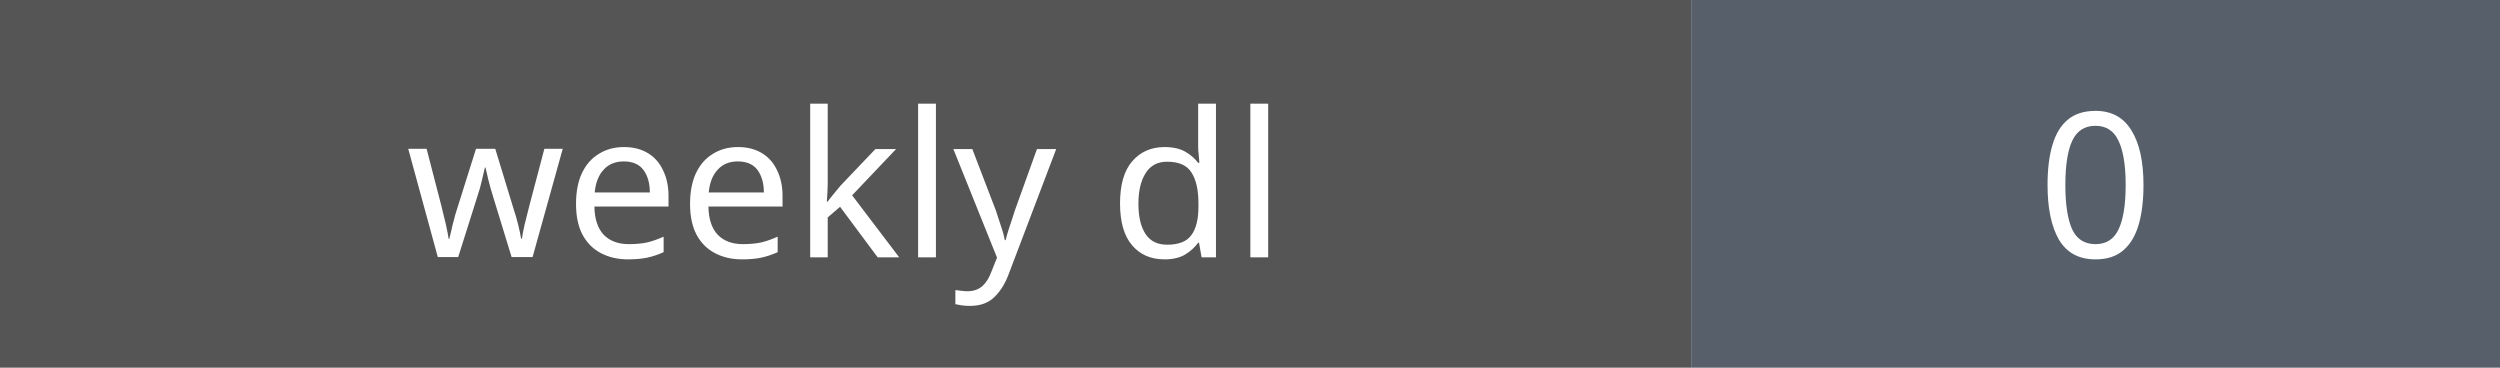
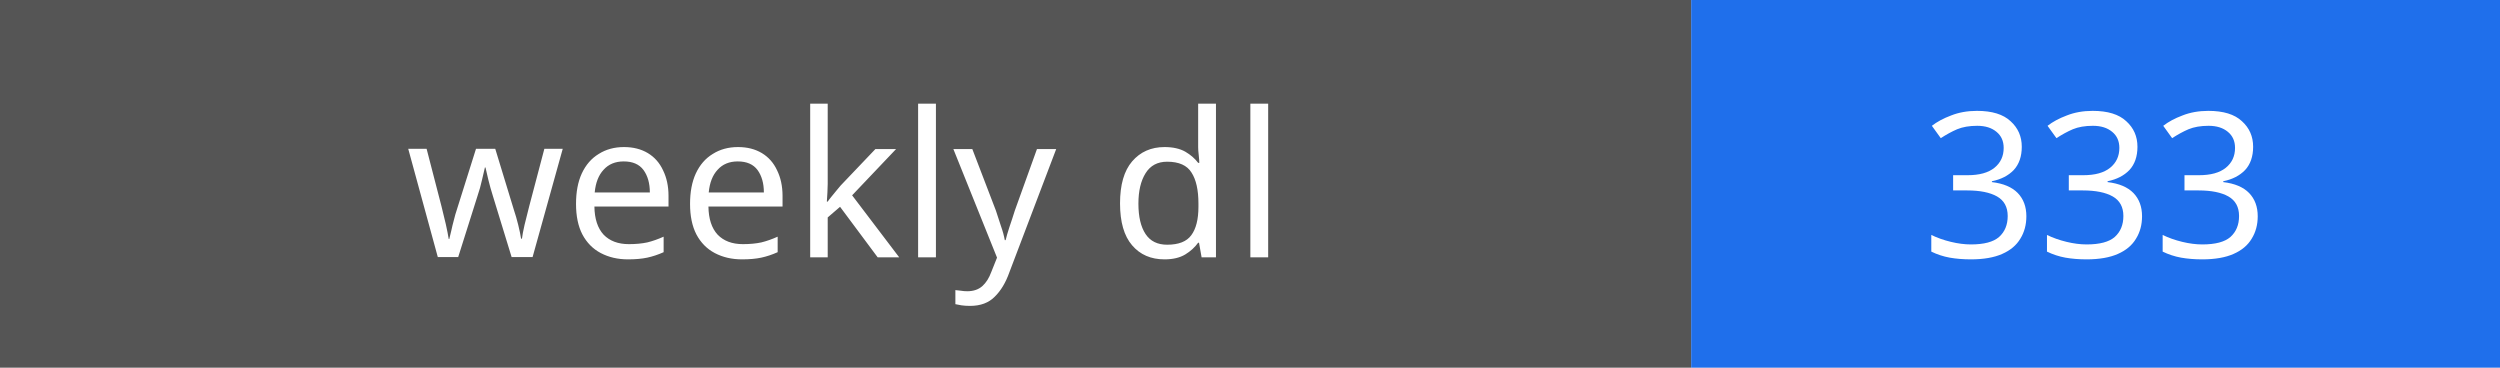
- <svg xmlns="http://www.w3.org/2000/svg" width="136" height="20" role="img" aria-label="weekly downloads: 0">
+ <svg xmlns="http://www.w3.org/2000/svg" width="136" height="20" role="img" aria-label="weekly downloads: 333">
  <rect width="92" height="20" fill="#555" />
-   <rect x="92" width="44" height="20" fill="#57606a" />
+   <rect x="92" width="44" height="20" fill="#1f6feb" />
  <g fill="#fff" font-family="Verdana,Geneva,sans-serif" font-size="11" text-anchor="middle">
    <text x="46" y="14">weekly dl</text>
-     <text x="114" y="14">0</text>
+     <text x="114" y="14">333</text>
  </g>
</svg>
